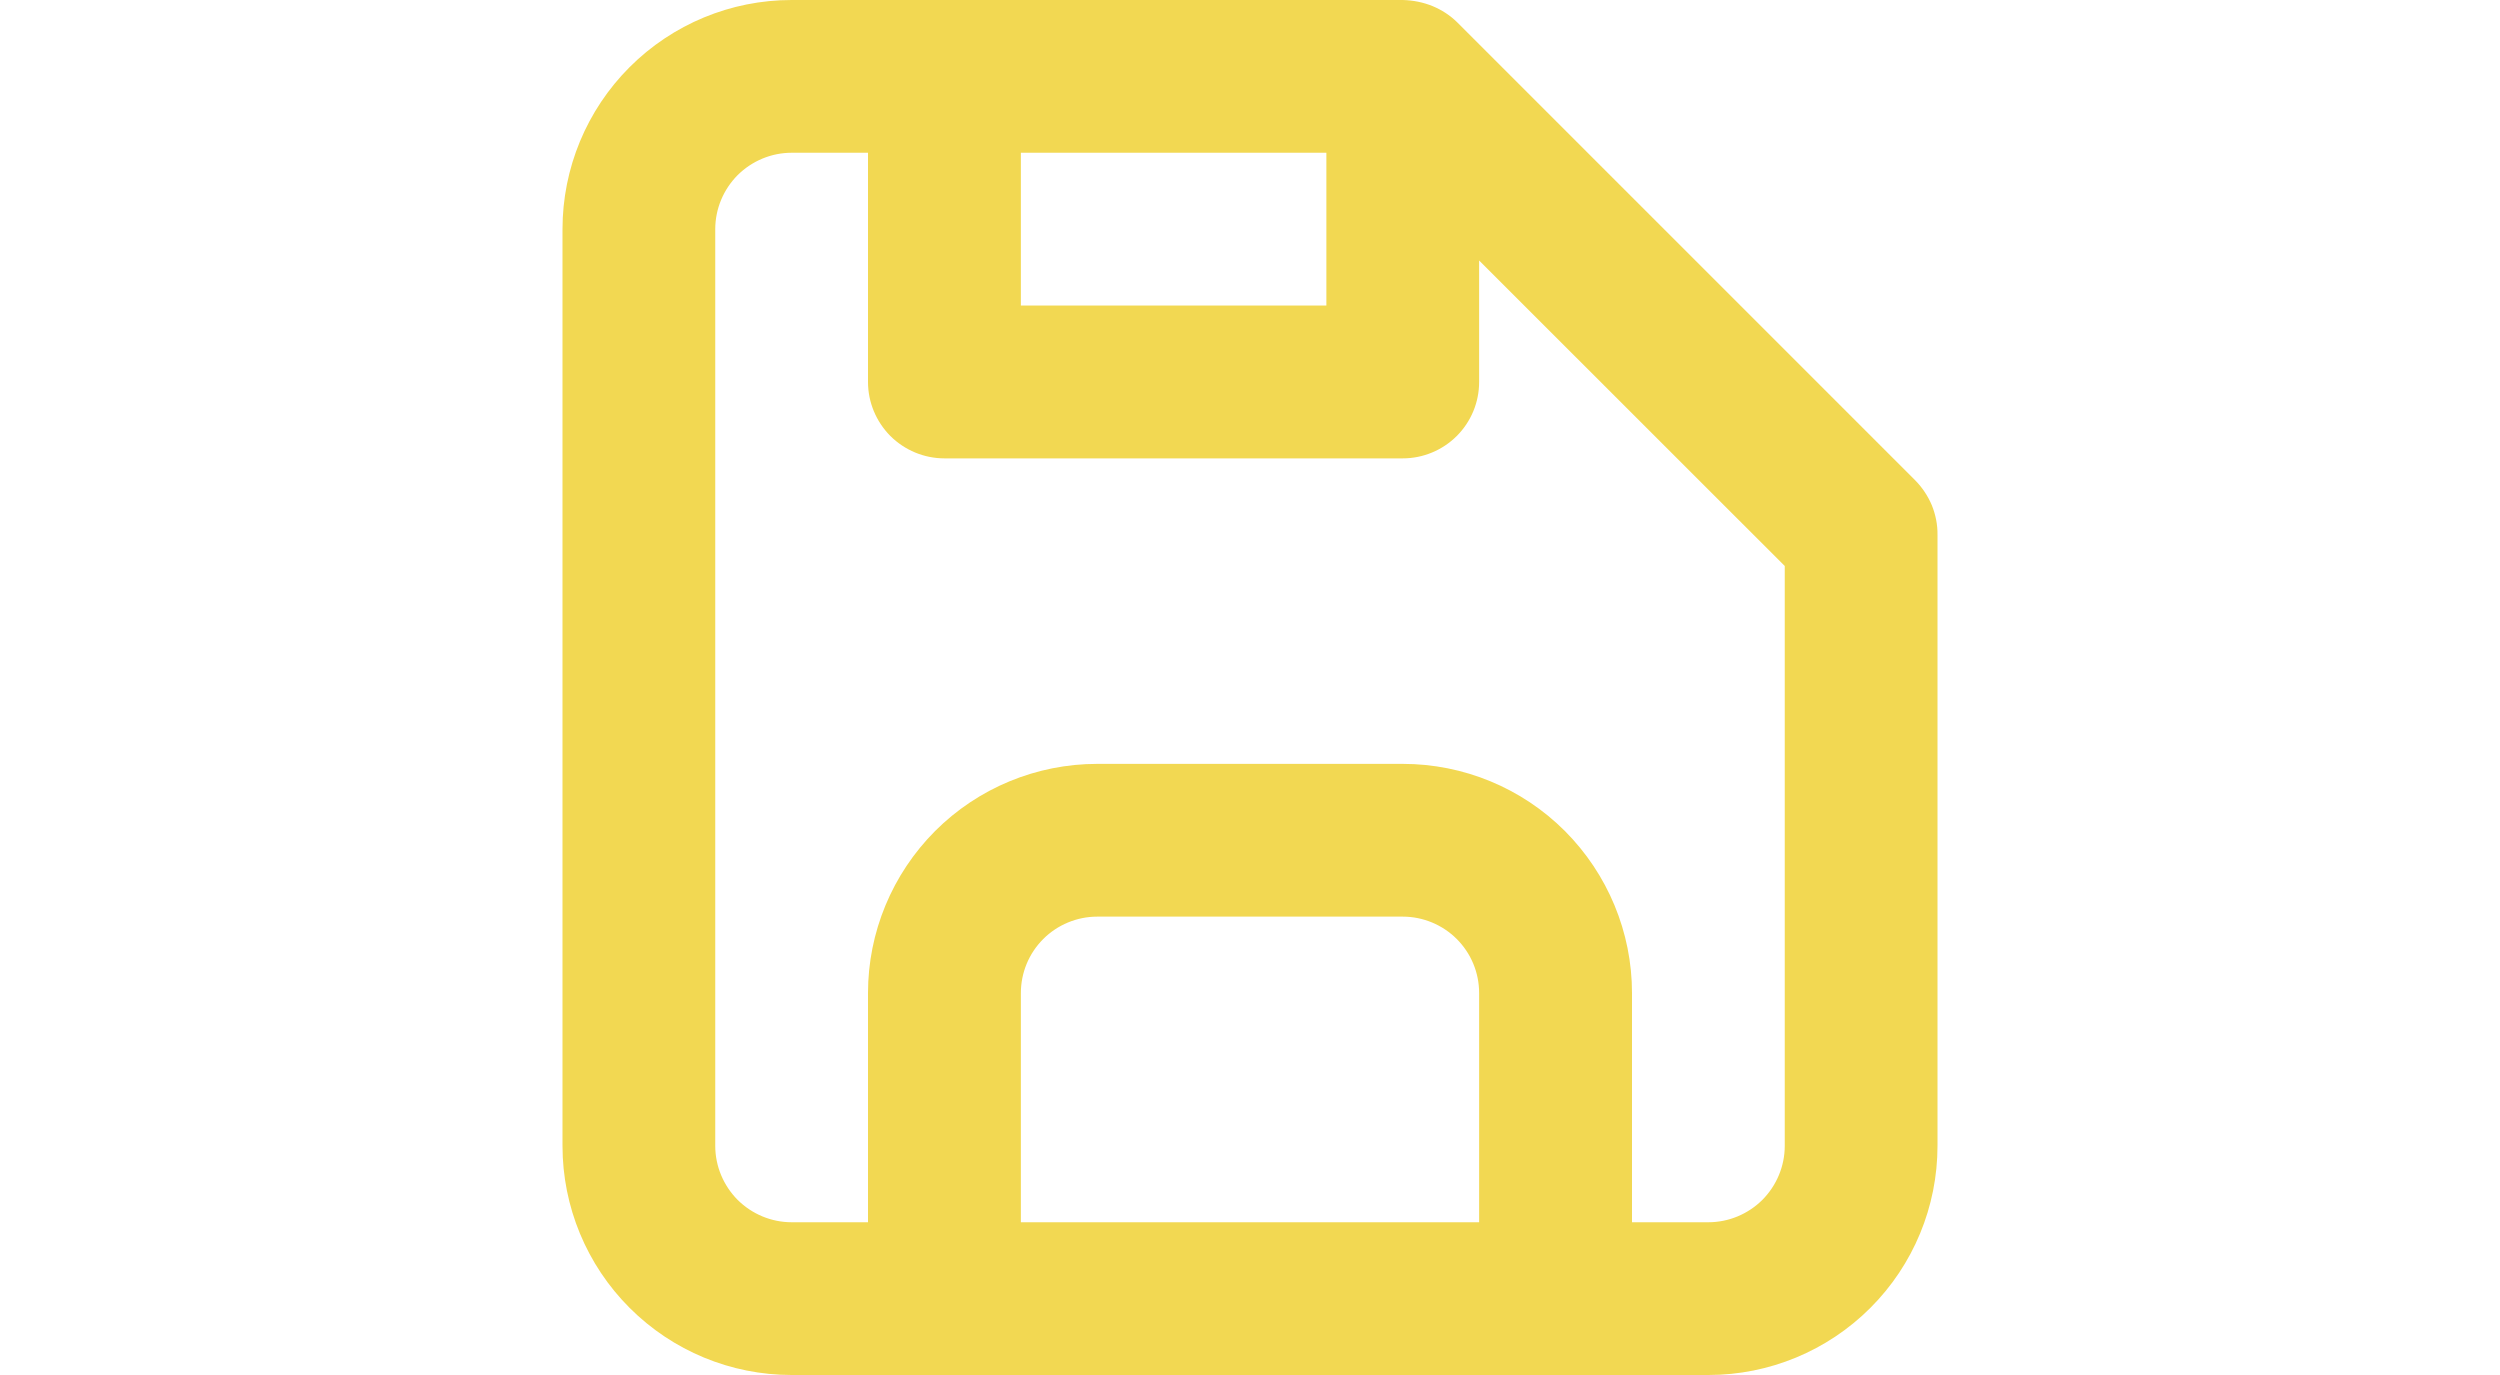
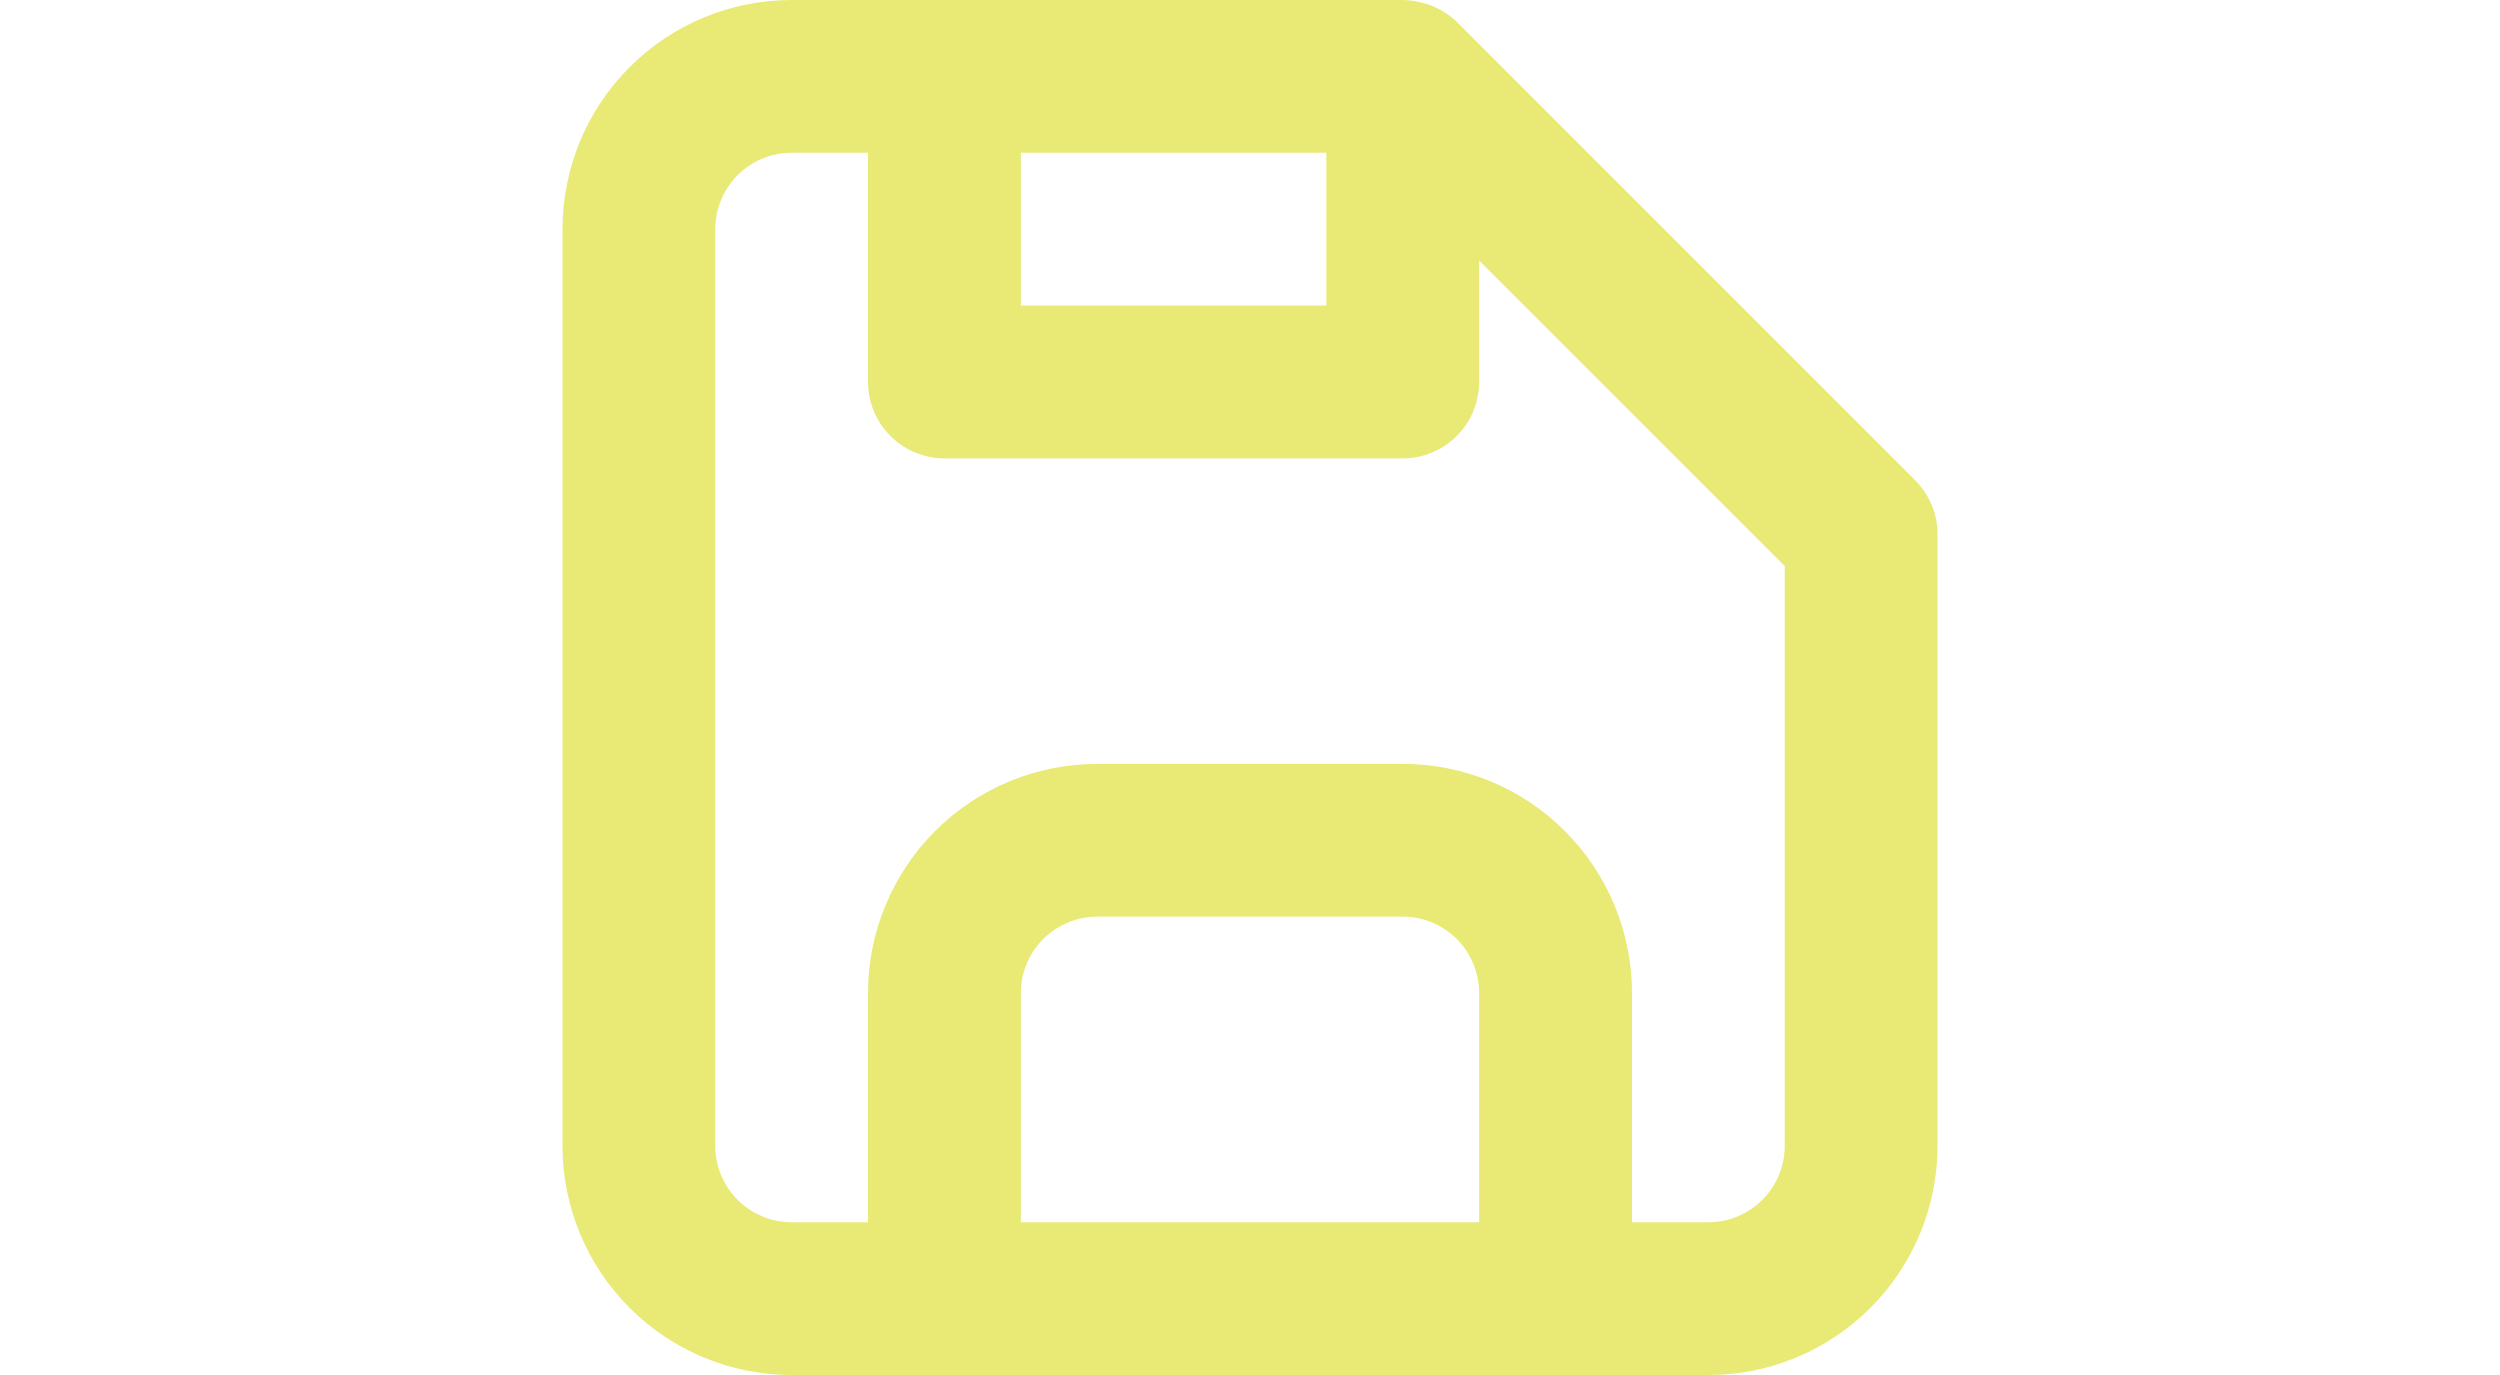
<svg xmlns="http://www.w3.org/2000/svg" width="20" height="11" viewBox="0 0 11 11" fill="none">
-   <path d="M10.823 3.844L7.156 0.177C7.1 0.122 7.033 0.079 6.961 0.049C6.885 0.018 6.804 0.002 6.722 0H1.833C1.347 0 0.881 0.193 0.537 0.537C0.193 0.881 0 1.347 0 1.833V9.167C0 9.653 0.193 10.119 0.537 10.463C0.881 10.807 1.347 11 1.833 11H9.167C9.653 11 10.119 10.807 10.463 10.463C10.807 10.119 11 9.653 11 9.167V4.278C11.001 4.197 10.985 4.118 10.955 4.043C10.924 3.969 10.879 3.901 10.823 3.844ZM3.667 1.222H6.111V2.444H3.667V1.222ZM7.333 9.778H3.667V7.944C3.667 7.782 3.731 7.627 3.846 7.512C3.96 7.398 4.116 7.333 4.278 7.333H6.722C6.884 7.333 7.04 7.398 7.154 7.512C7.269 7.627 7.333 7.782 7.333 7.944V9.778ZM9.778 9.167C9.778 9.329 9.713 9.484 9.599 9.599C9.484 9.713 9.329 9.778 9.167 9.778H8.556V7.944C8.556 7.458 8.362 6.992 8.019 6.648C7.675 6.304 7.208 6.111 6.722 6.111H4.278C3.792 6.111 3.325 6.304 2.981 6.648C2.638 6.992 2.444 7.458 2.444 7.944V9.778H1.833C1.671 9.778 1.516 9.713 1.401 9.599C1.287 9.484 1.222 9.329 1.222 9.167V1.833C1.222 1.671 1.287 1.516 1.401 1.401C1.516 1.287 1.671 1.222 1.833 1.222H2.444V3.056C2.444 3.218 2.509 3.373 2.623 3.488C2.738 3.602 2.893 3.667 3.056 3.667H6.722C6.884 3.667 7.04 3.602 7.154 3.488C7.269 3.373 7.333 3.218 7.333 3.056V2.084L9.778 4.528V9.167Z" fill="#F2D852" />
+   <path d="M10.823 3.844L7.156 0.177C7.1 0.122 7.033 0.079 6.961 0.049C6.885 0.018 6.804 0.002 6.722 0H1.833C1.347 0 0.881 0.193 0.537 0.537C0.193 0.881 0 1.347 0 1.833V9.167C0 9.653 0.193 10.119 0.537 10.463C0.881 10.807 1.347 11 1.833 11H9.167C9.653 11 10.119 10.807 10.463 10.463C10.807 10.119 11 9.653 11 9.167V4.278C11.001 4.197 10.985 4.118 10.955 4.043C10.924 3.969 10.879 3.901 10.823 3.844ZM3.667 1.222H6.111V2.444H3.667V1.222ZM7.333 9.778H3.667V7.944C3.667 7.782 3.731 7.627 3.846 7.512C3.96 7.398 4.116 7.333 4.278 7.333H6.722C6.884 7.333 7.04 7.398 7.154 7.512C7.269 7.627 7.333 7.782 7.333 7.944V9.778ZM9.778 9.167C9.778 9.329 9.713 9.484 9.599 9.599C9.484 9.713 9.329 9.778 9.167 9.778H8.556V7.944C8.556 7.458 8.362 6.992 8.019 6.648C7.675 6.304 7.208 6.111 6.722 6.111H4.278C3.792 6.111 3.325 6.304 2.981 6.648C2.638 6.992 2.444 7.458 2.444 7.944V9.778H1.833C1.671 9.778 1.516 9.713 1.401 9.599C1.287 9.484 1.222 9.329 1.222 9.167V1.833C1.222 1.671 1.287 1.516 1.401 1.401C1.516 1.287 1.671 1.222 1.833 1.222H2.444V3.056C2.444 3.218 2.509 3.373 2.623 3.488C2.738 3.602 2.893 3.667 3.056 3.667H6.722C6.884 3.667 7.04 3.602 7.154 3.488C7.269 3.373 7.333 3.218 7.333 3.056V2.084L9.778 4.528V9.167Z" fill="#E8EA75" />
</svg>
